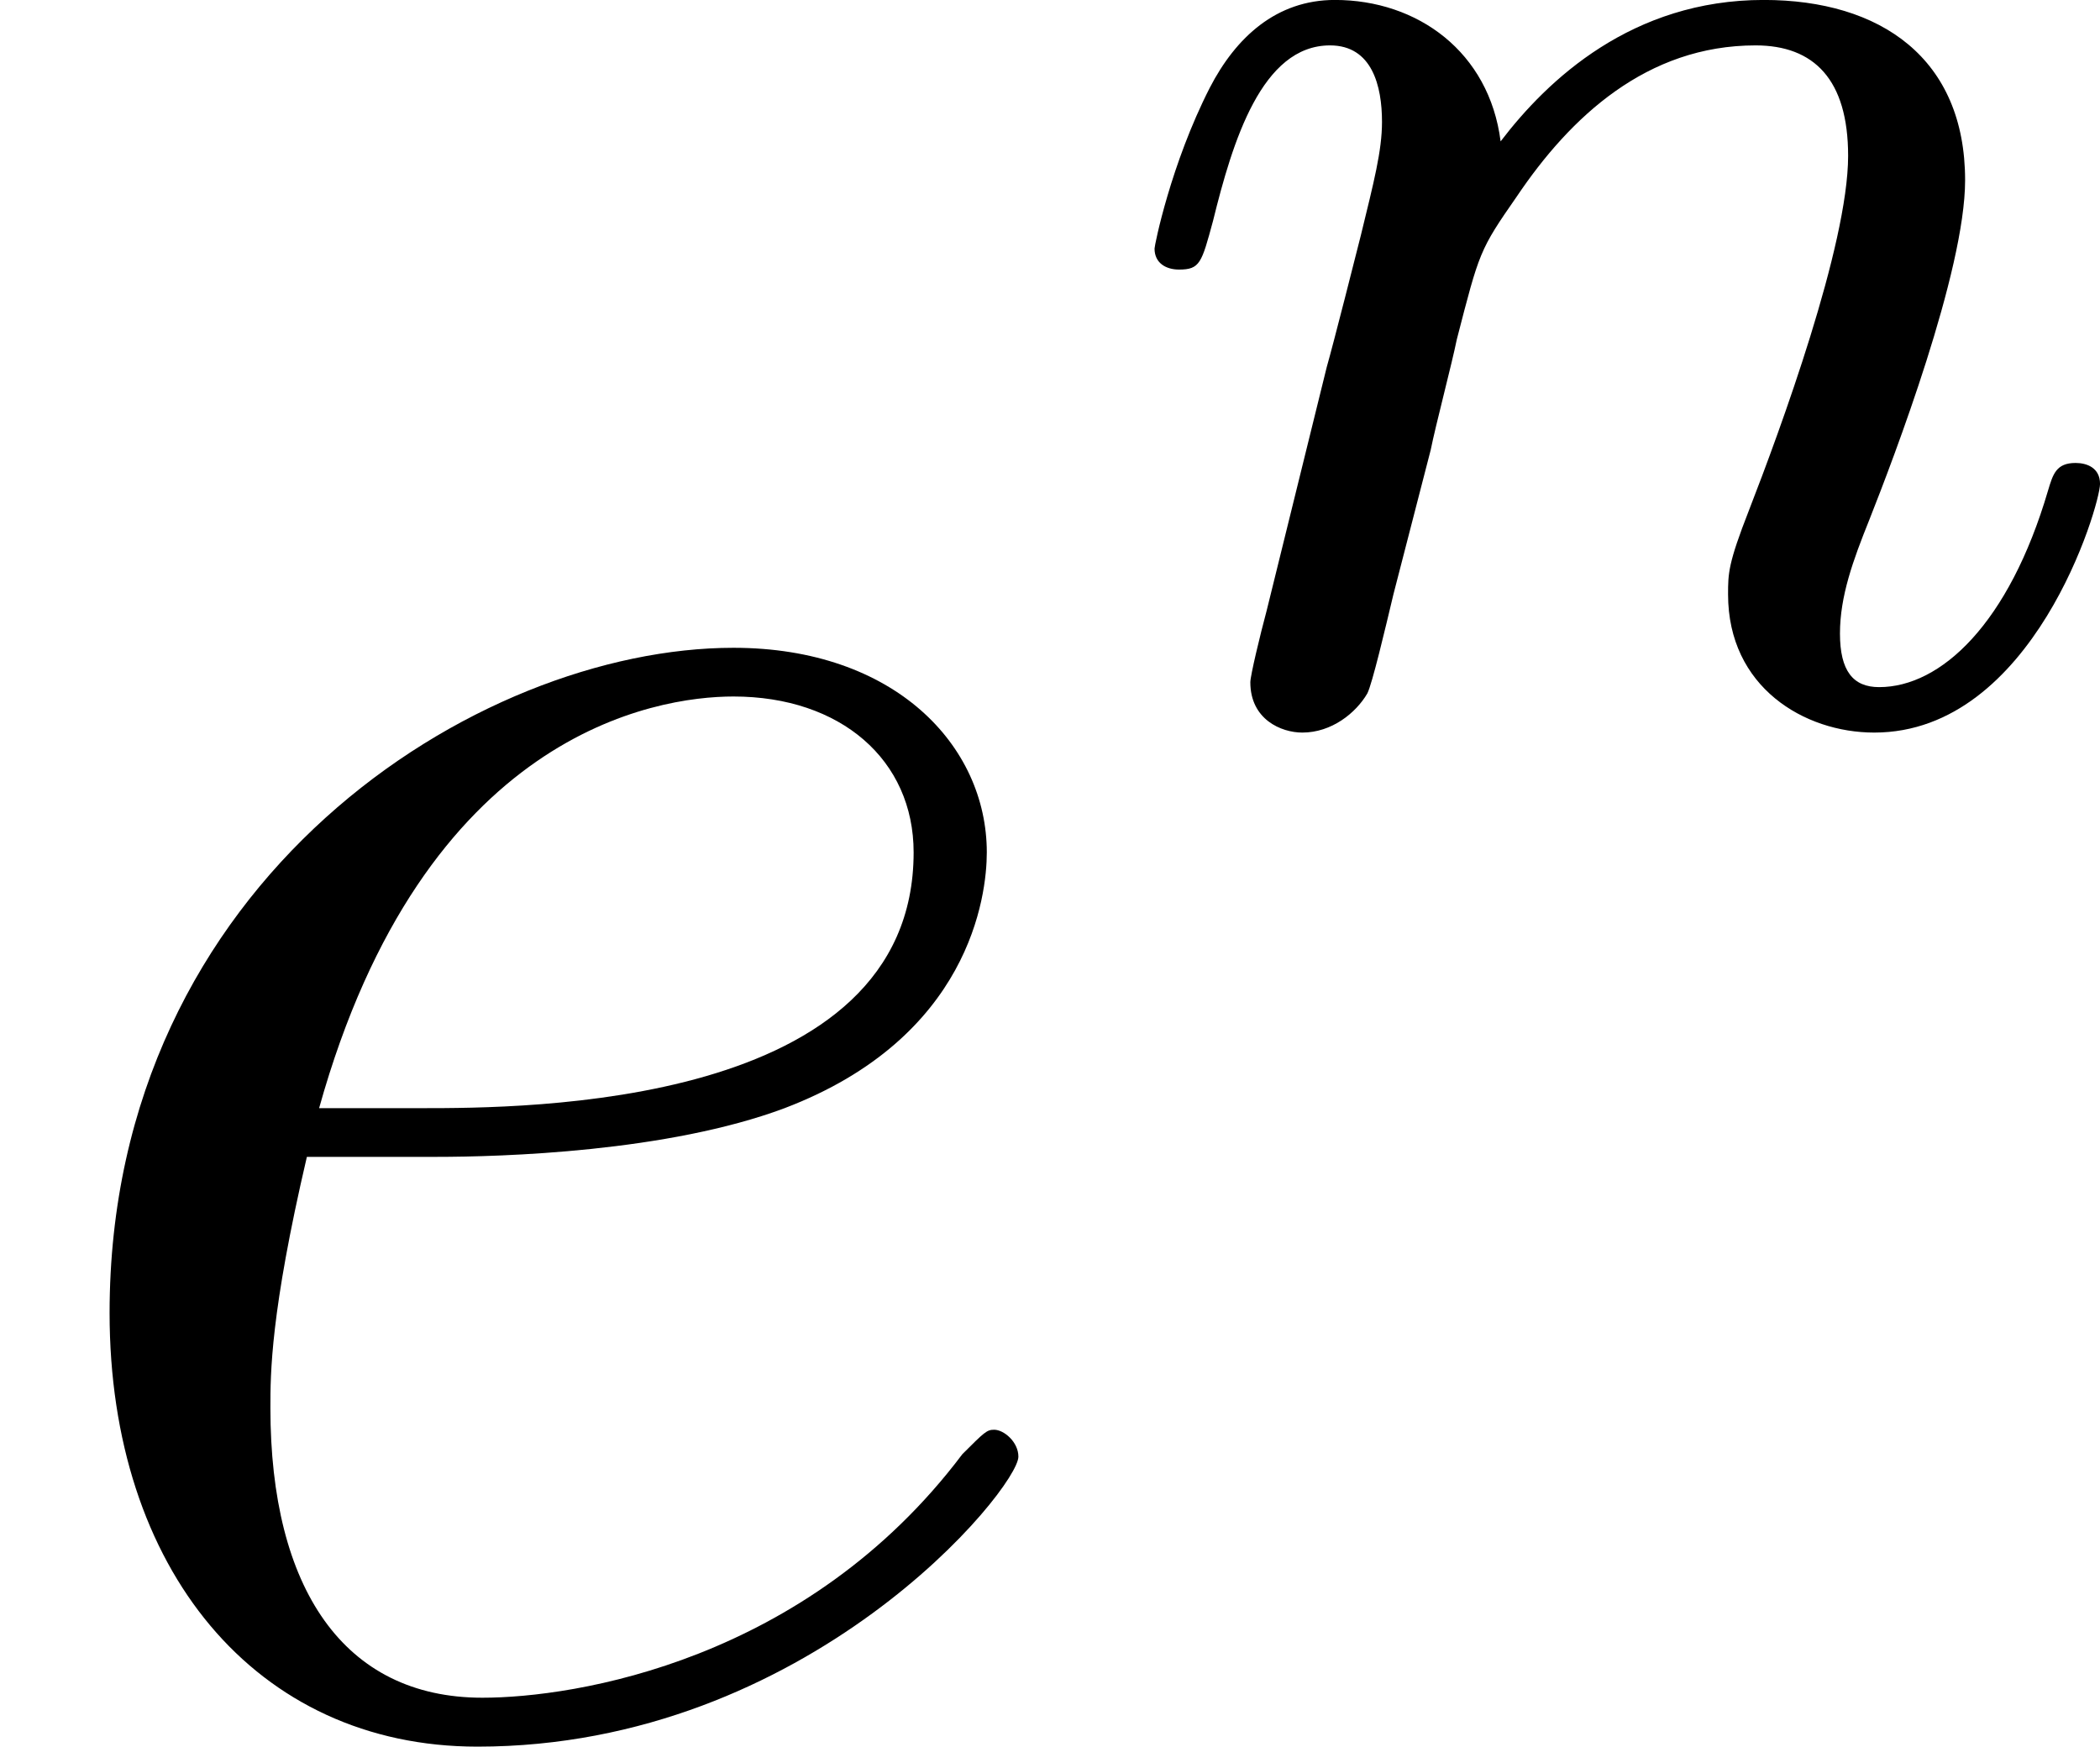
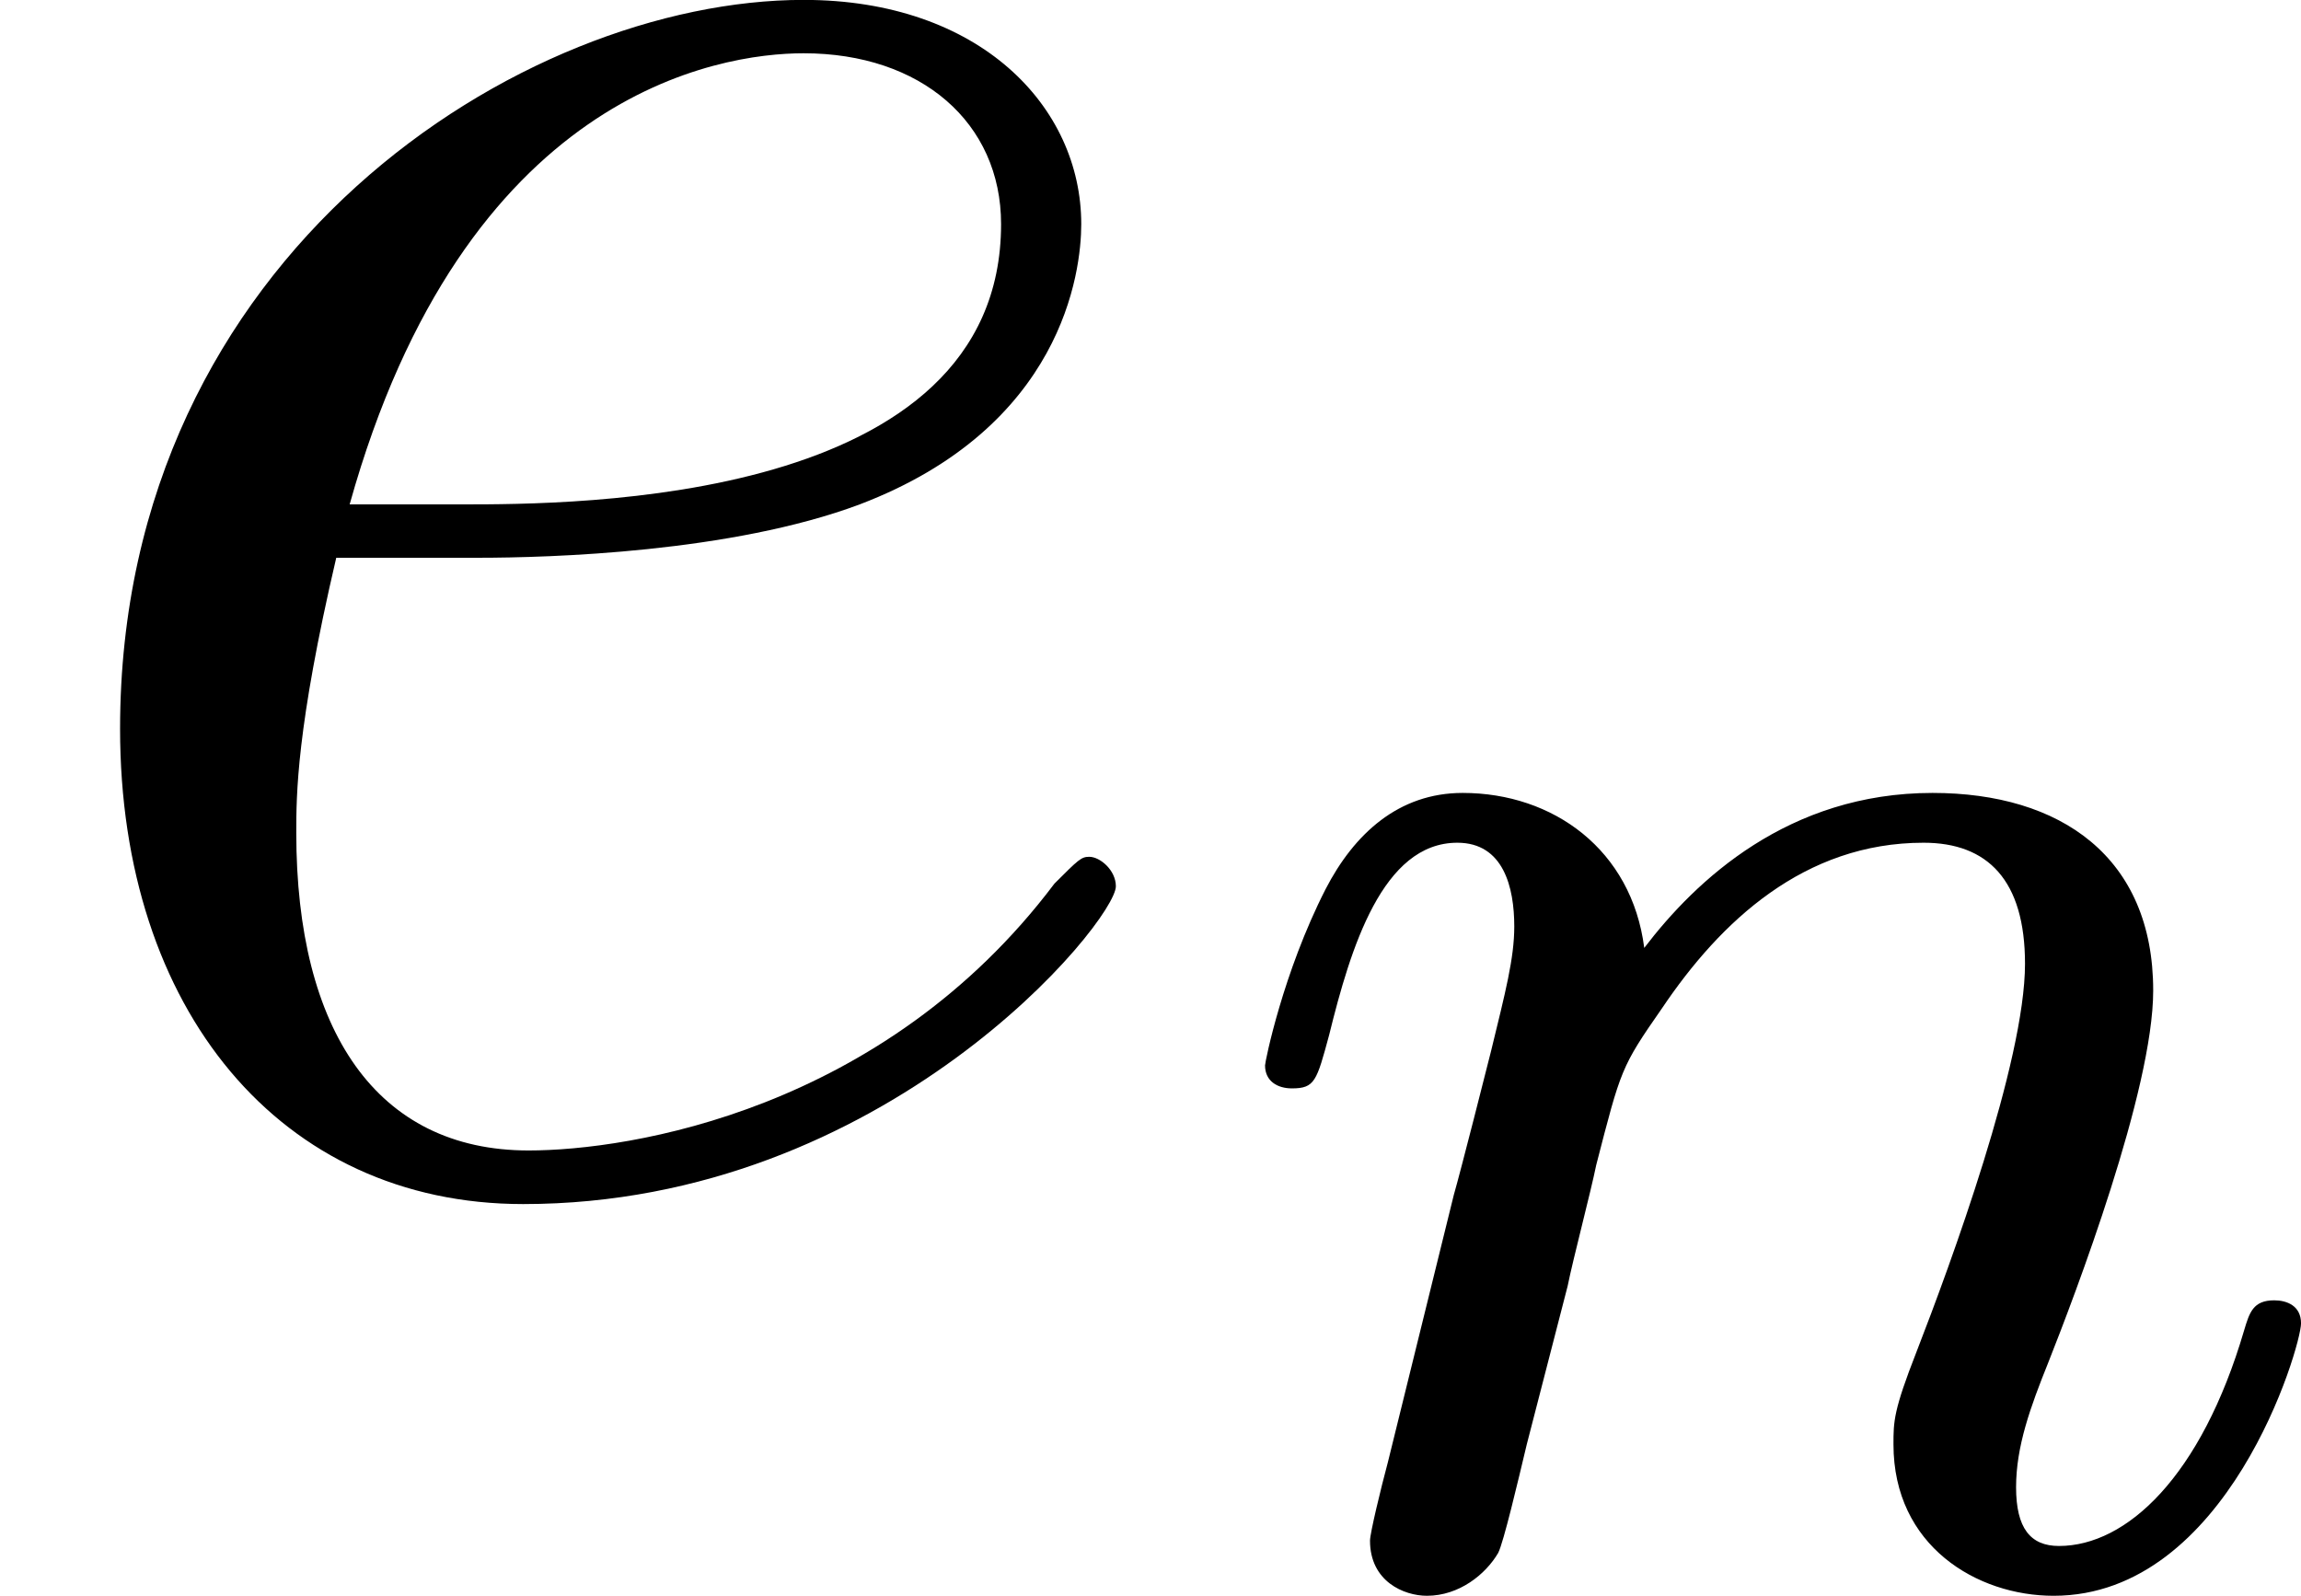
- <svg xmlns="http://www.w3.org/2000/svg" xmlns:xlink="http://www.w3.org/1999/xlink" version="1.1" width="11.643pt" height="9.685pt" viewBox="-.239 -.243 11.643 9.685">
+ <svg xmlns="http://www.w3.org/2000/svg" xmlns:xlink="http://www.w3.org/1999/xlink" version="1.1" width="11.643pt" height="8.074pt" viewBox="-.239 -.256 11.643 8.074">
  <defs>
    <path id="g0-110" d="M1.594-1.307C1.618-1.427 1.698-1.73 1.722-1.849C1.833-2.279 1.833-2.287 2.016-2.55C2.279-2.941 2.654-3.292 3.188-3.292C3.475-3.292 3.642-3.124 3.642-2.75C3.642-2.311 3.308-1.403 3.156-1.012C3.053-.749 3.053-.701 3.053-.598C3.053-.143 3.427 .08 3.77 .08C4.551 .08 4.878-1.036 4.878-1.14C4.878-1.219 4.814-1.243 4.758-1.243C4.663-1.243 4.647-1.188 4.623-1.108C4.431-.454 4.097-.143 3.794-.143C3.666-.143 3.602-.223 3.602-.406S3.666-.765 3.746-.964C3.866-1.267 4.216-2.184 4.216-2.63C4.216-3.228 3.802-3.515 3.228-3.515C2.582-3.515 2.168-3.124 1.937-2.821C1.881-3.26 1.53-3.515 1.124-3.515C.837-3.515 .638-3.332 .51-3.084C.319-2.71 .239-2.311 .239-2.295C.239-2.224 .295-2.192 .359-2.192C.462-2.192 .47-2.224 .526-2.431C.622-2.821 .765-3.292 1.1-3.292C1.307-3.292 1.355-3.092 1.355-2.917C1.355-2.774 1.315-2.622 1.251-2.359C1.235-2.295 1.116-1.825 1.084-1.714L.789-.518C.757-.399 .709-.199 .709-.167C.709 .016 .861 .08 .964 .08C1.108 .08 1.227-.016 1.283-.112C1.307-.159 1.371-.43 1.411-.598L1.594-1.307Z" />
    <path id="g1-101" d="M2.14-2.774C2.463-2.774 3.276-2.798 3.85-3.013C4.758-3.359 4.842-4.053 4.842-4.268C4.842-4.794 4.388-5.272 3.599-5.272C2.343-5.272 .538-4.136 .538-2.008C.538-.753 1.255 .12 2.343 .12C3.969 .12 4.997-1.148 4.997-1.303C4.997-1.375 4.926-1.435 4.878-1.435C4.842-1.435 4.83-1.423 4.722-1.315C3.957-.299 2.821-.12 2.367-.12C1.686-.12 1.327-.658 1.327-1.542C1.327-1.71 1.327-2.008 1.506-2.774H2.14ZM1.566-3.013C2.08-4.854 3.216-5.033 3.599-5.033C4.125-5.033 4.483-4.722 4.483-4.268C4.483-3.013 2.57-3.013 2.068-3.013H1.566Z" />
  </defs>
-   <g id="page1" transform="matrix(1.13 0 0 1.13 -63.98604 -64.99455)">
+   <g id="page1" transform="matrix(1.13 0 0 1.13 -63.98604 -68.60004)">
    <use x="56.413" y="65.753" xlink:href="#g1-101" />
-     <use x="61.839" y="60.817" xlink:href="#g0-110" />
+     <use x="61.839" y="67.547" xlink:href="#g0-110" />
  </g>
</svg>
